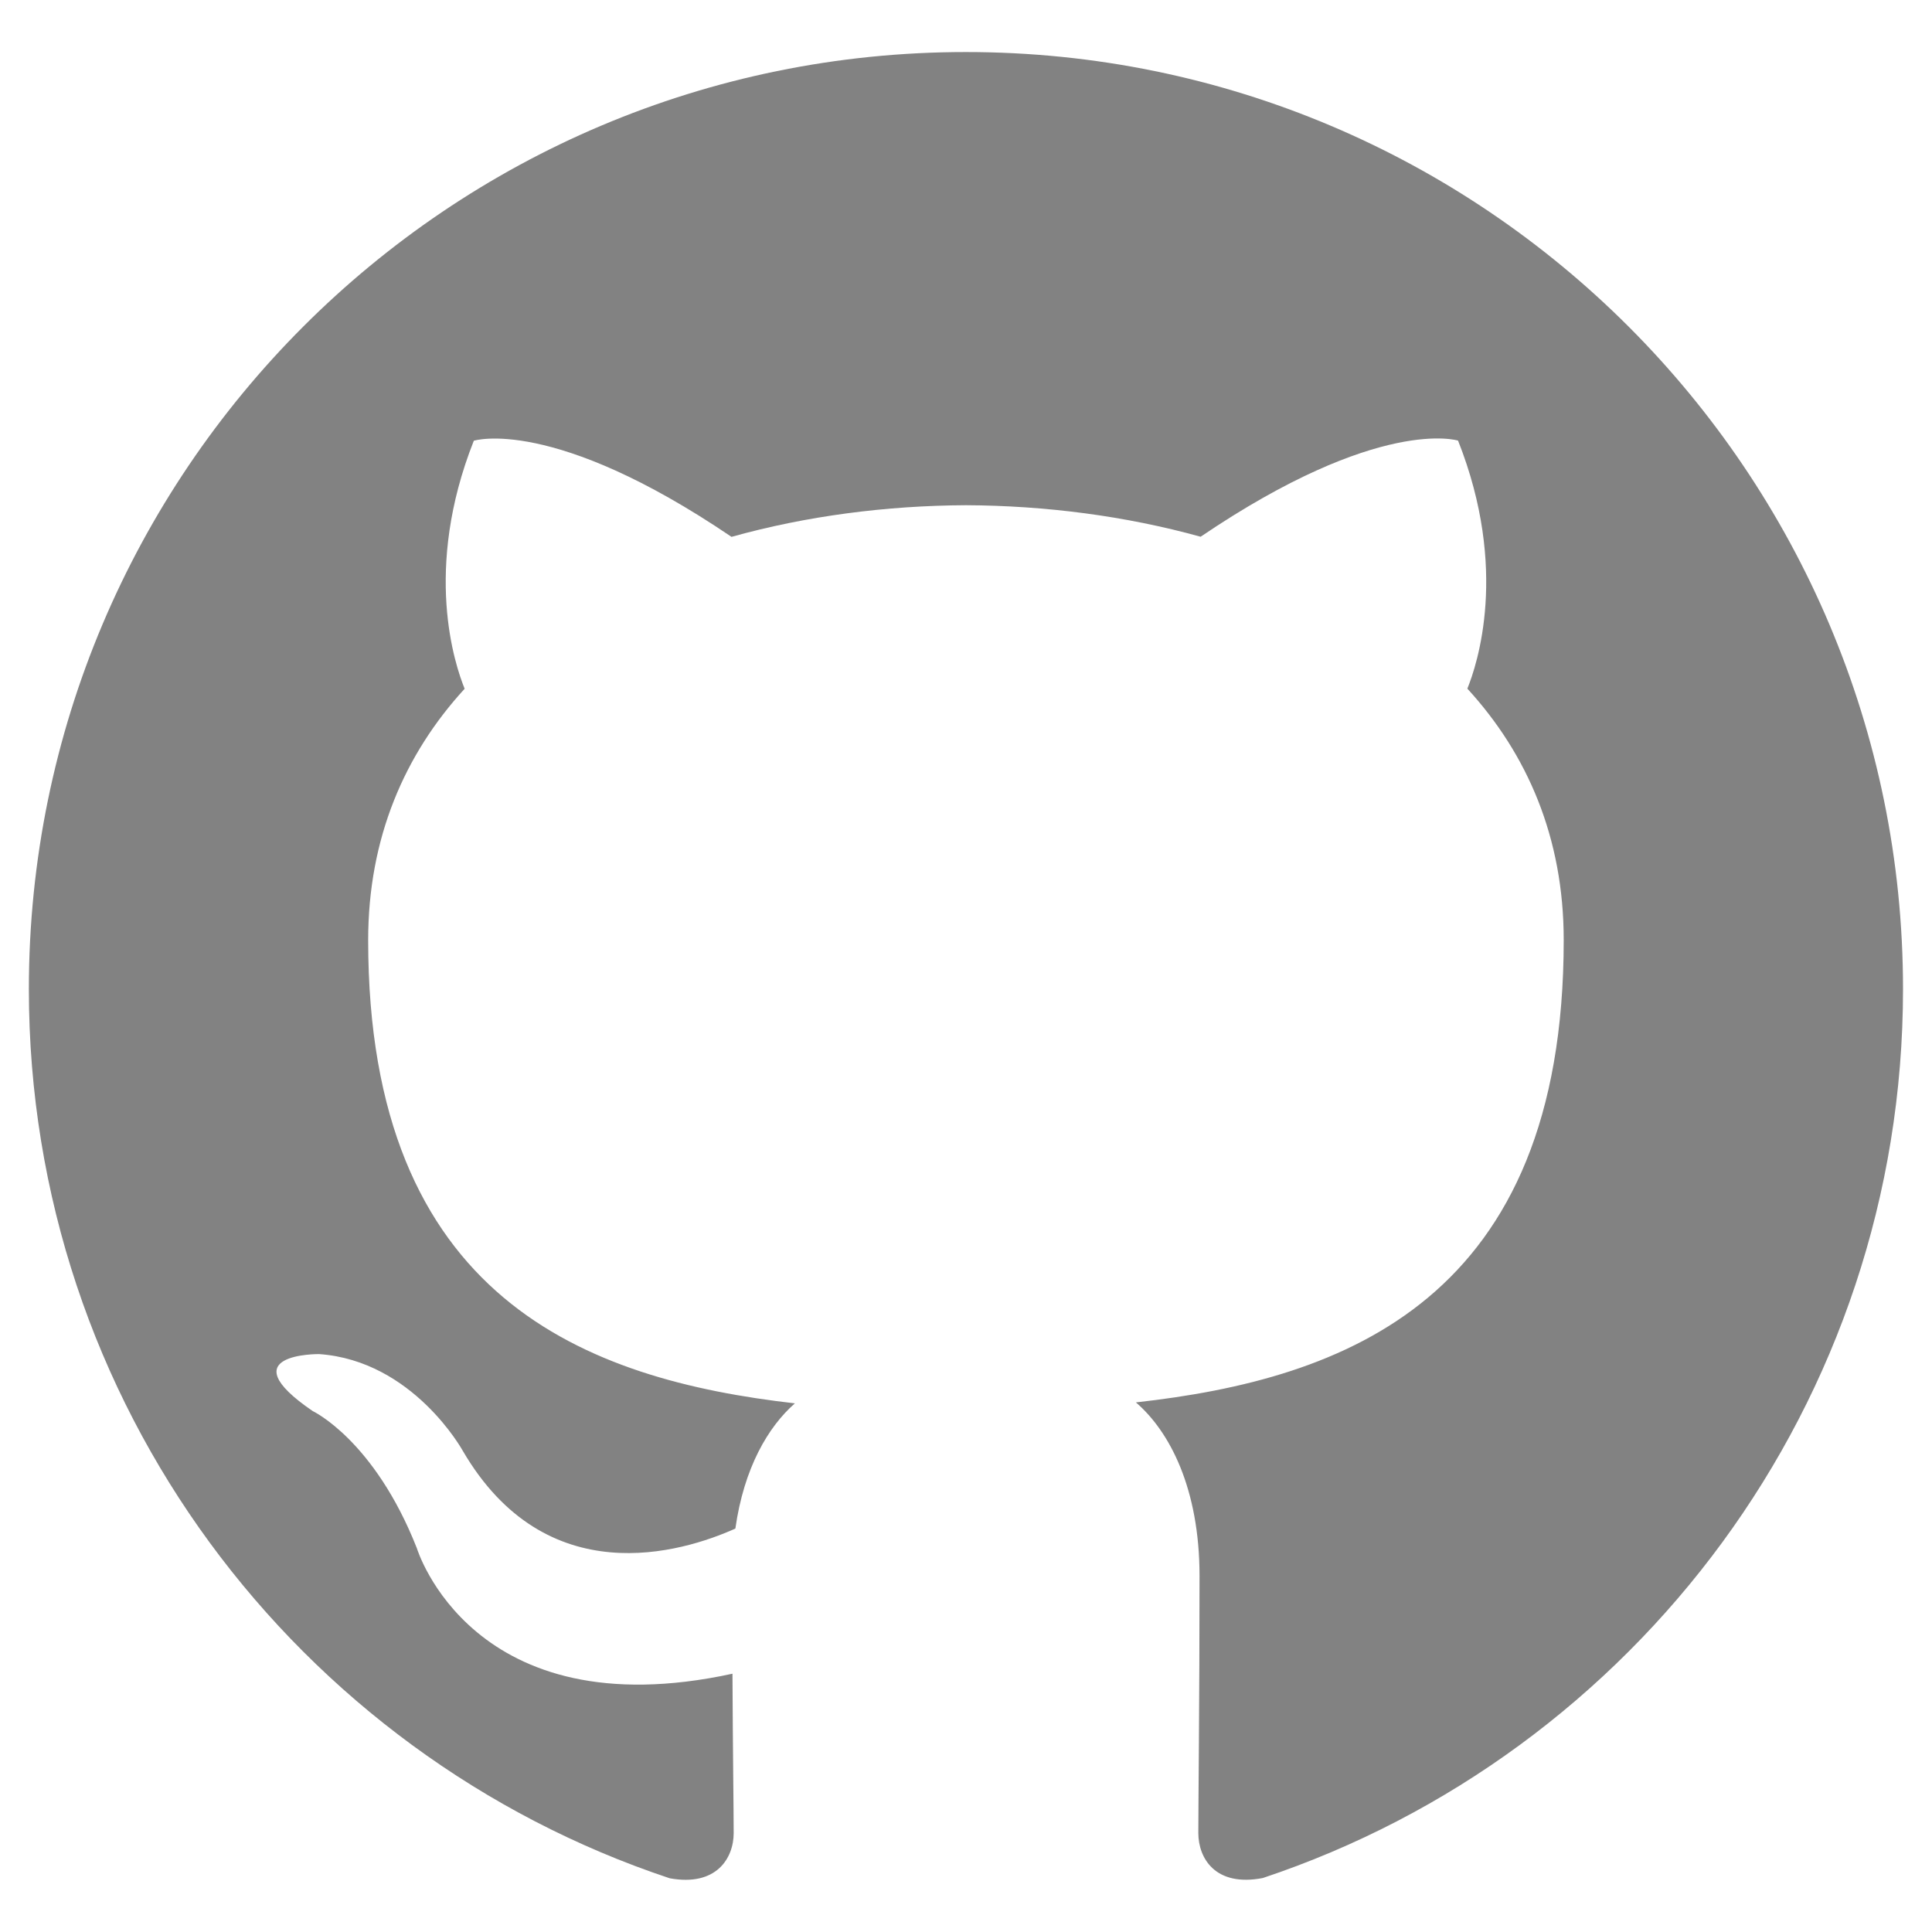
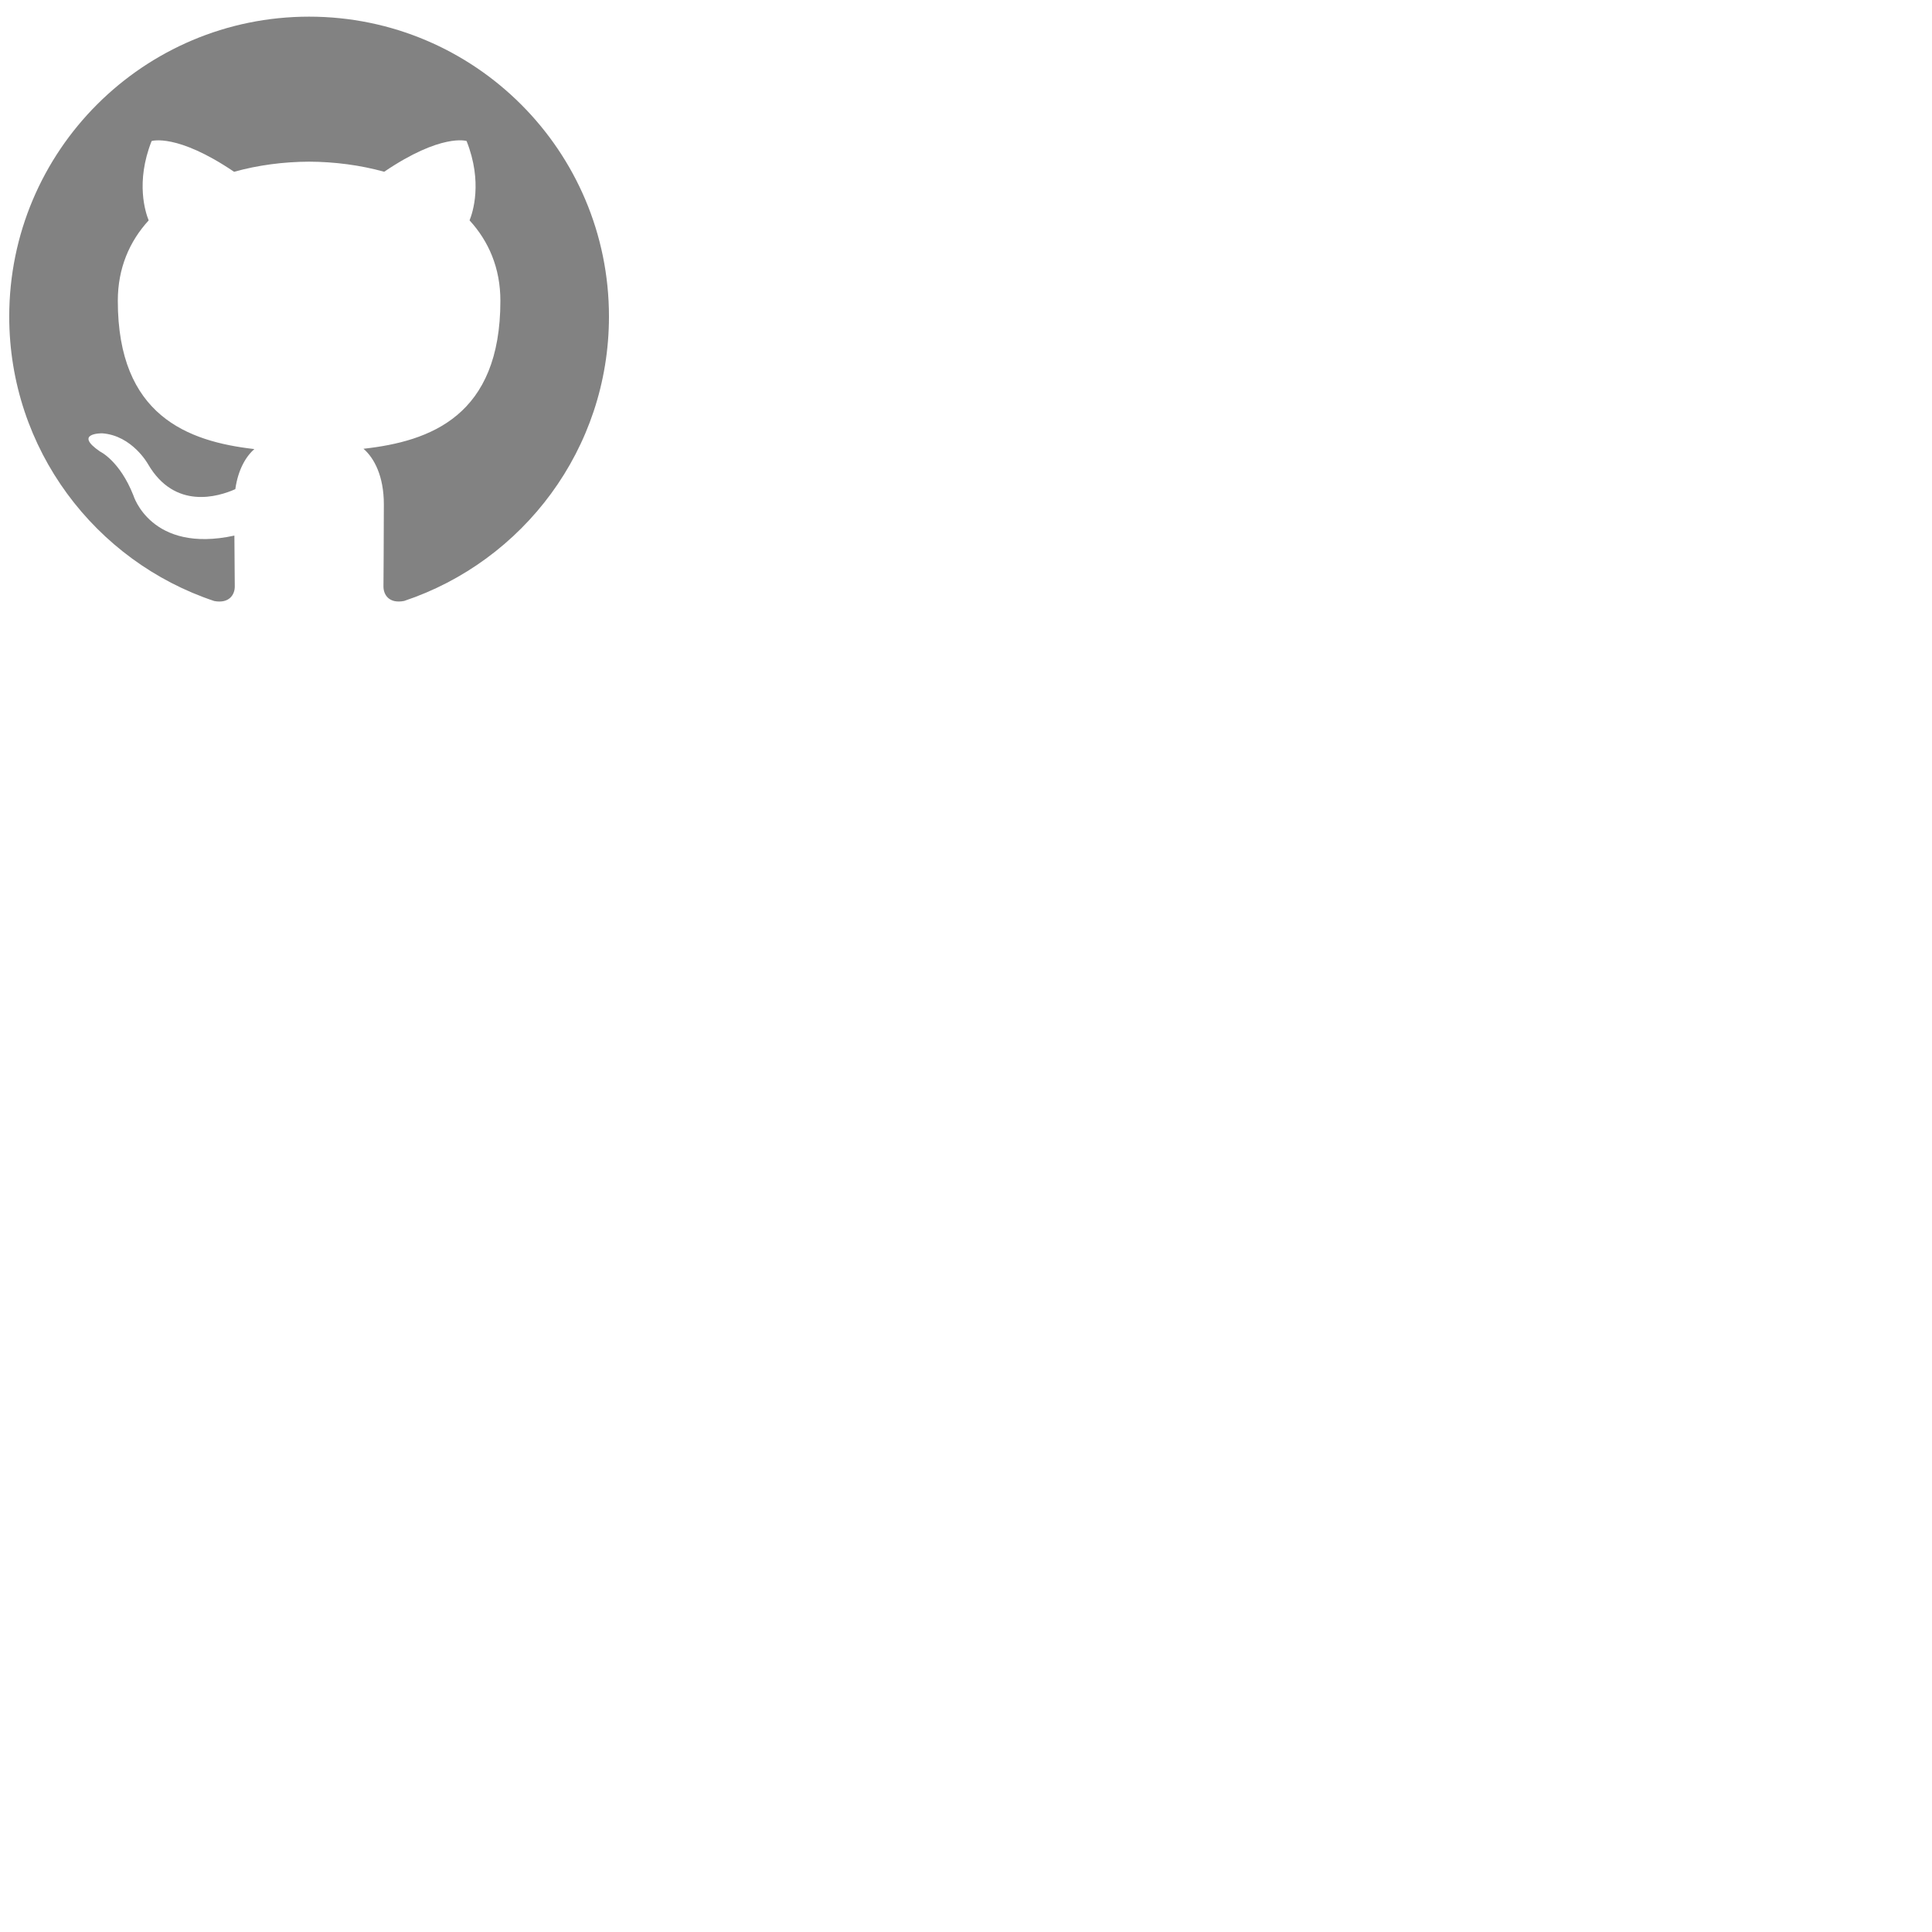
- <svg viewBox="0 0 16 16">
+ <svg viewBox="0 0 50 50">
  <path fill="#828282" d="M7.999,0.431c-4.285,0-7.76,3.474-7.76,7.761 c0,3.428,2.223,6.337,5.307,7.363c0.388,0.071,0.53-0.168,0.53-0.374c0-0.184-0.007-0.672-0.01-1.32 c-2.159,0.469-2.614-1.04-2.614-1.04c-0.353-0.896-0.862-1.135-0.862-1.135c-0.705-0.481,0.053-0.472,0.053-0.472 c0.779,0.055,1.189,0.8,1.189,0.8c0.692,1.186,1.816,0.843,2.258,0.645c0.071-0.502,0.271-0.843,0.493-1.037 C4.86,11.425,3.049,10.76,3.049,7.786c0-0.847,0.302-1.54,0.799-2.082C3.768,5.507,3.501,4.718,3.924,3.65 c0,0,0.652-0.209,2.134,0.796C6.677,4.273,7.34,4.187,8,4.184c0.659,0.003,1.323,0.089,1.943,0.261 c1.482-1.004,2.132-0.796,2.132-0.796c0.423,1.068,0.157,1.857,0.077,2.054c0.497,0.542,0.798,1.235,0.798,2.082 c0,2.981-1.814,3.637-3.543,3.829c0.279,0.24,0.527,0.713,0.527,1.437c0,1.037-0.01,1.874-0.01,2.129 c0,0.208,0.14,0.449,0.534,0.373c3.081-1.028,5.302-3.935,5.302-7.362C15.76,3.906,12.285,0.431,7.999,0.431z" />
</svg>
